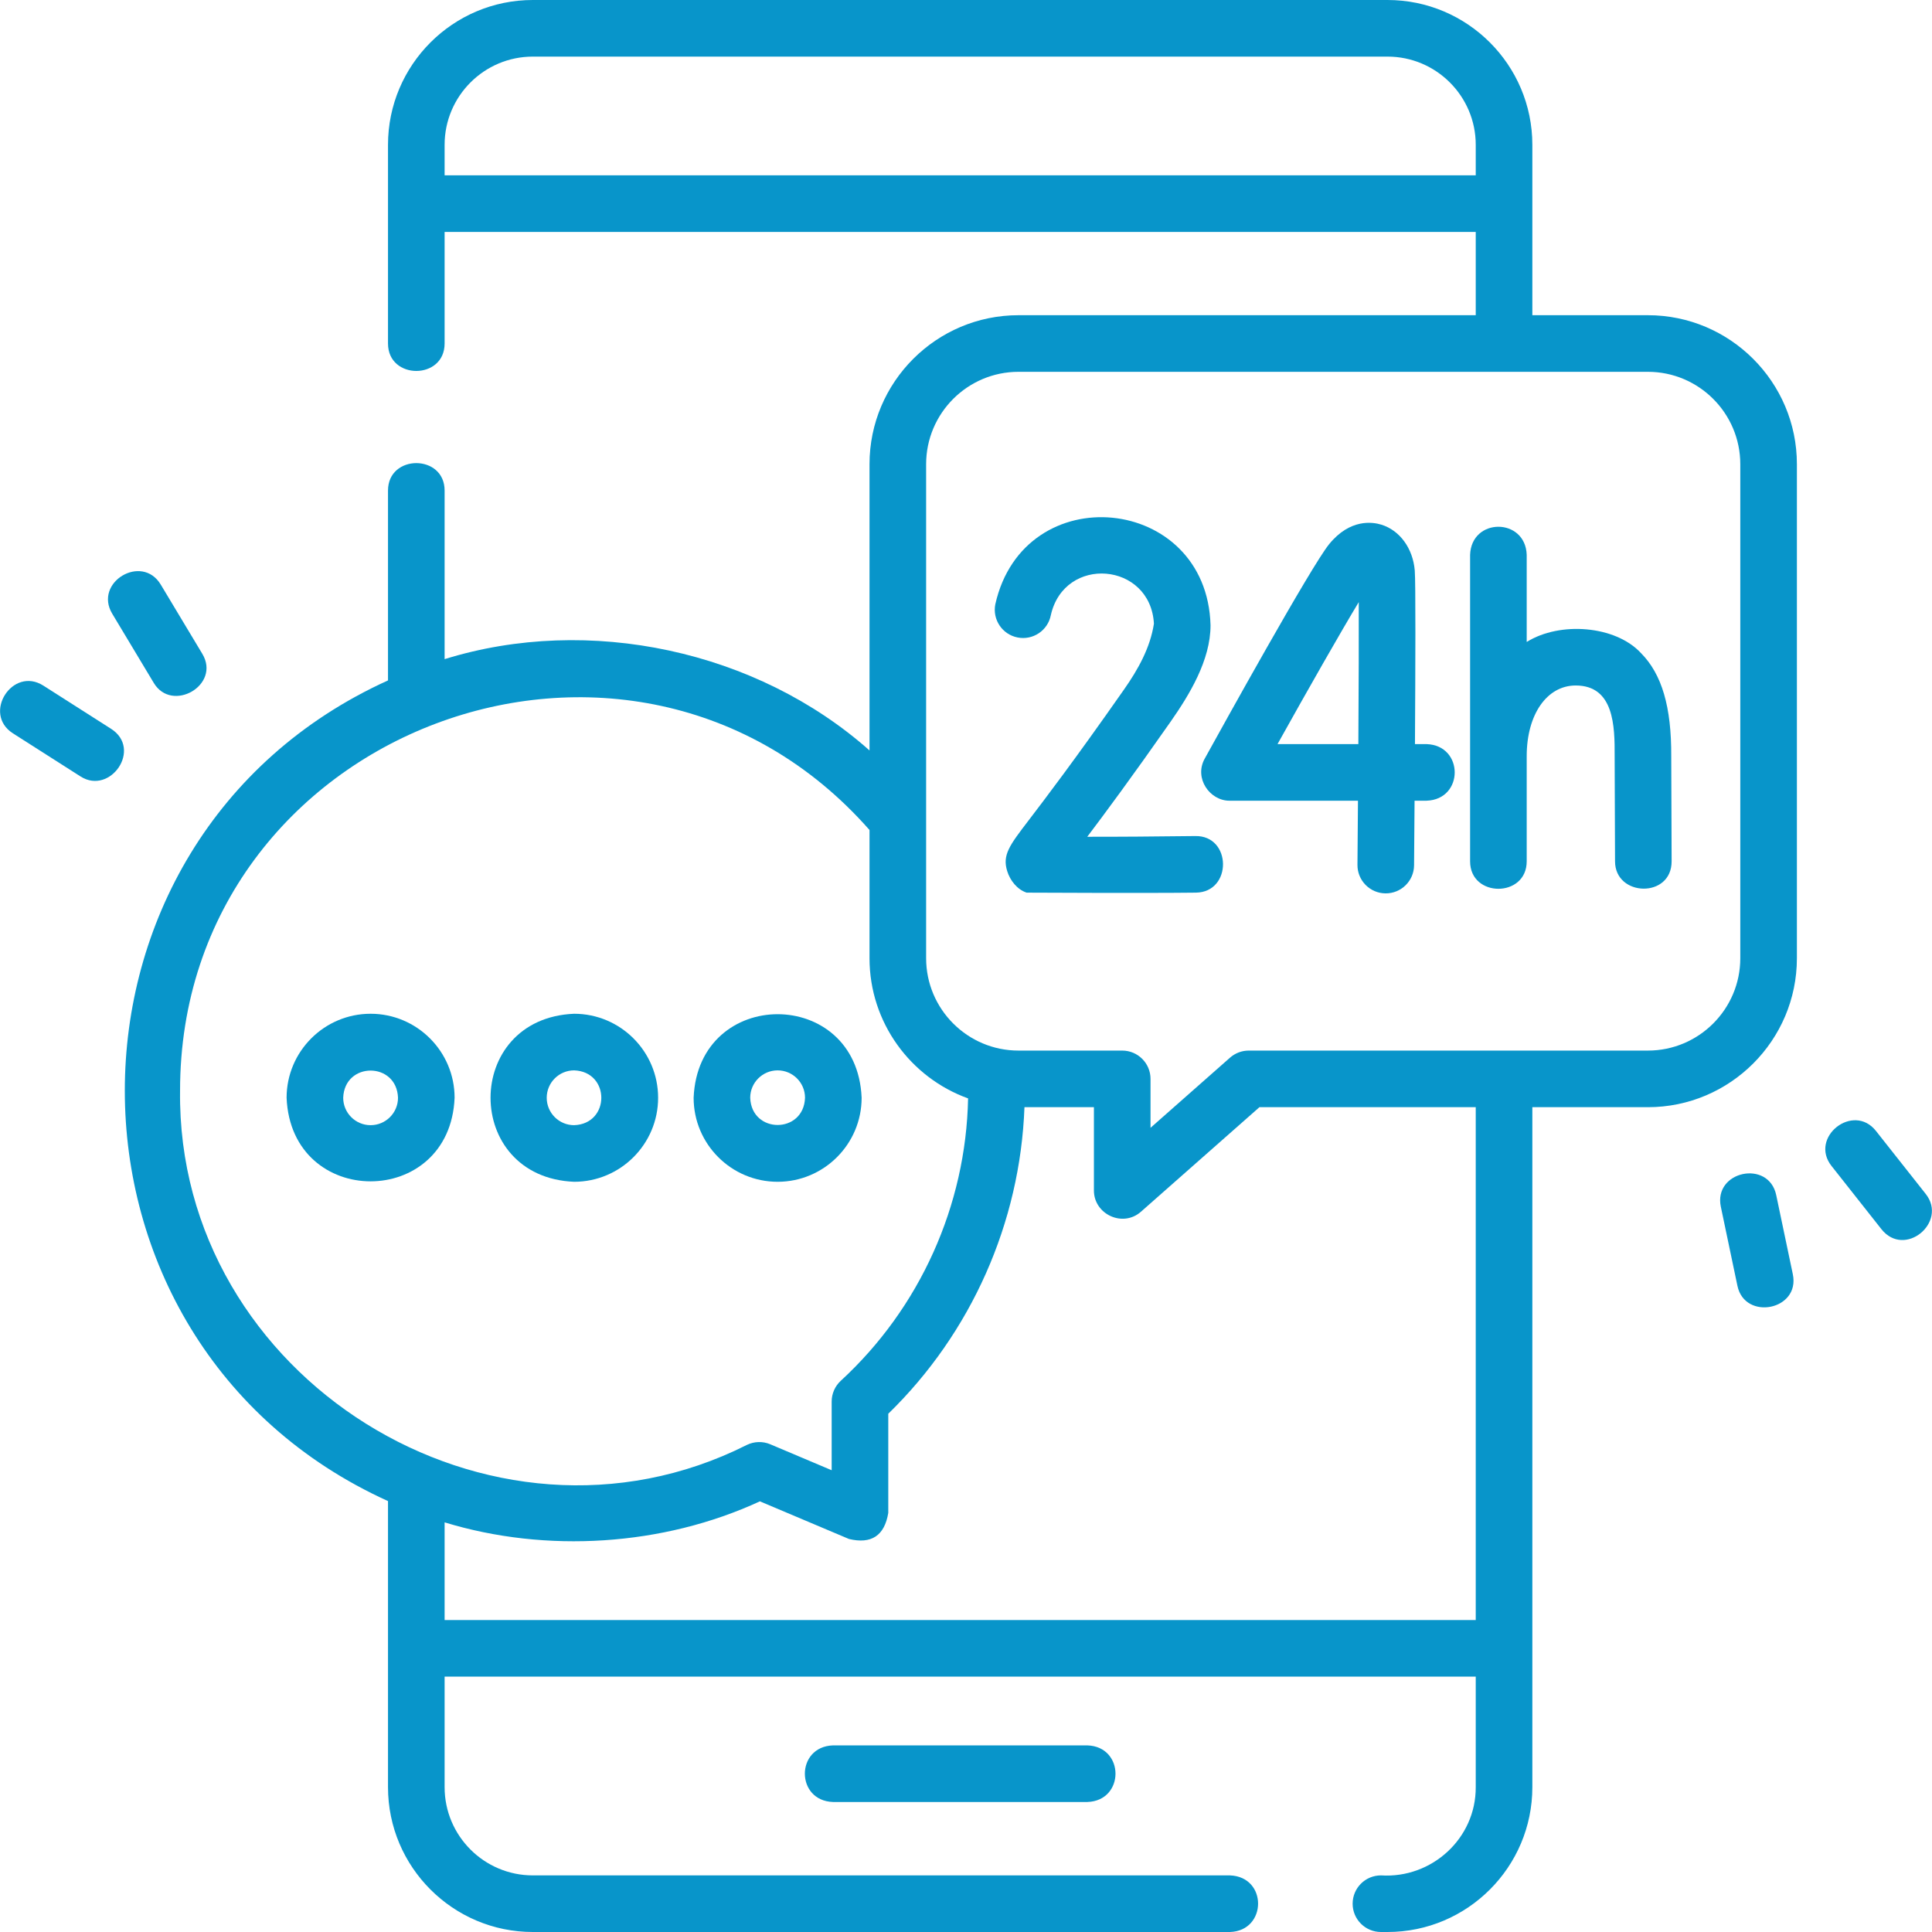
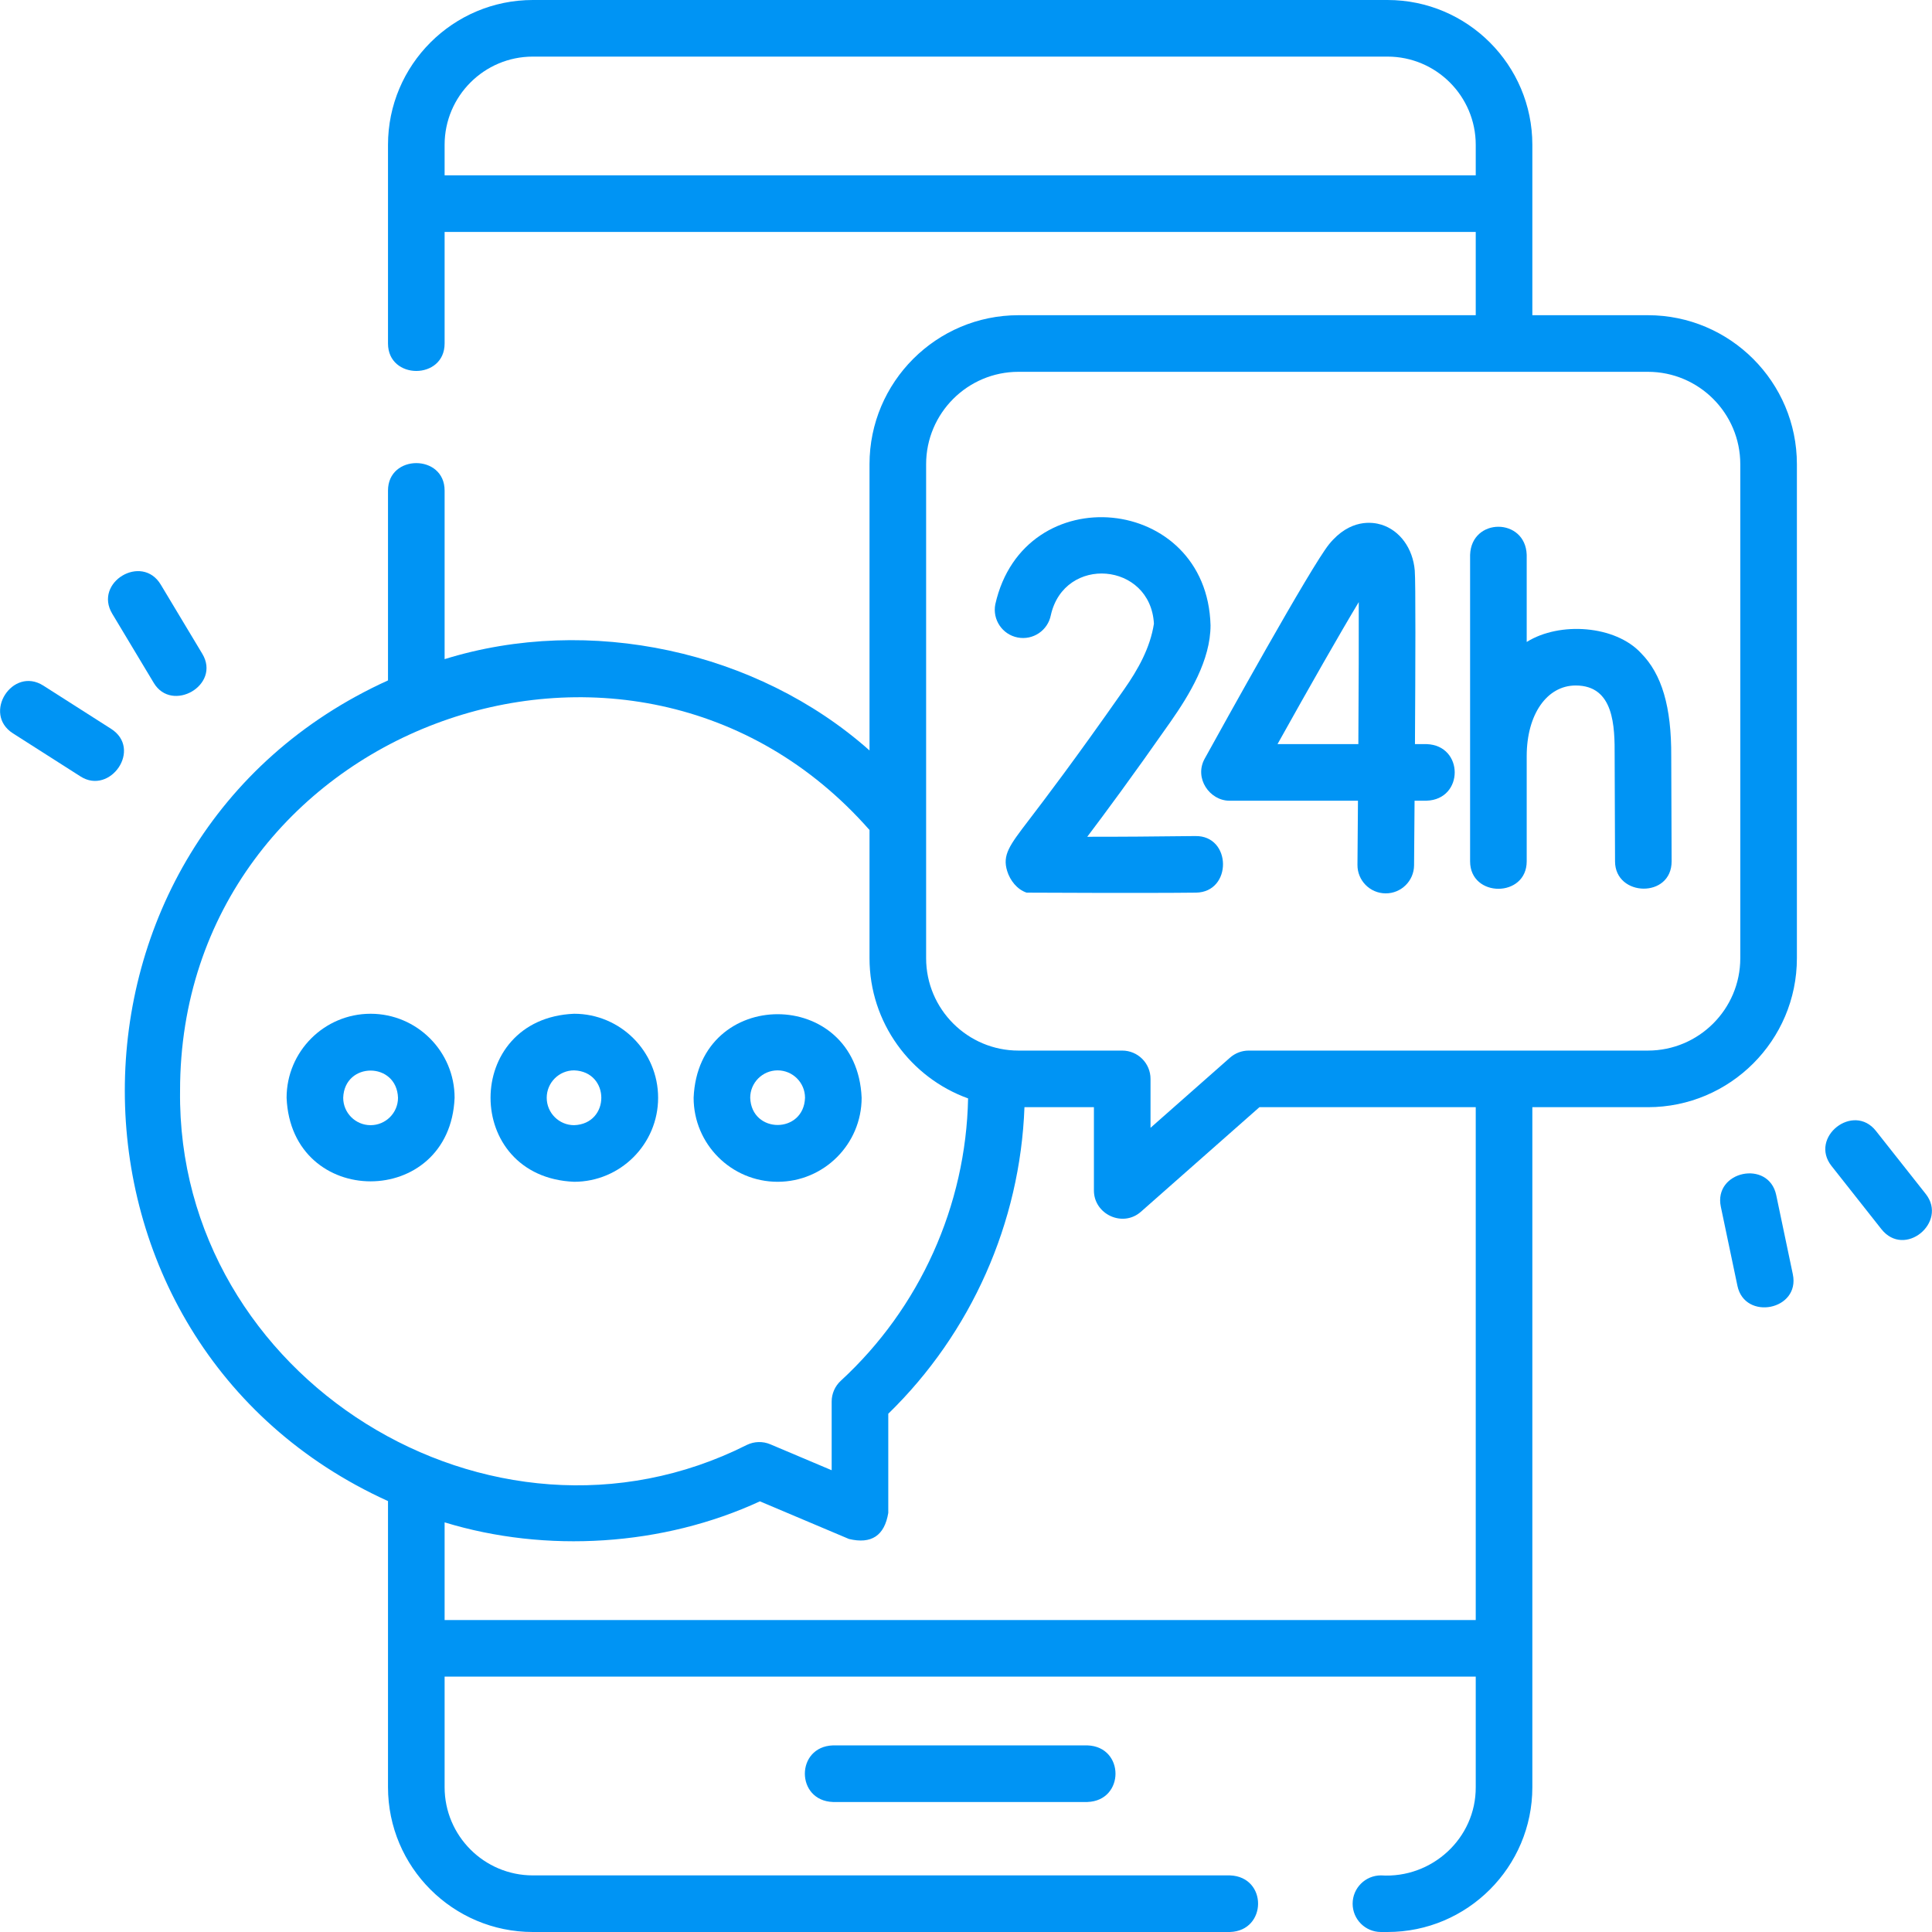
<svg xmlns="http://www.w3.org/2000/svg" width="100" height="100" viewBox="0 0 100 100" fill="none">
-   <path d="M43.114 90.341C41.174 90.408 41.175 93.204 43.114 93.271H56.284C58.223 93.204 58.222 90.407 56.284 90.341H43.114Z" fill="#0895CA" />
-   <path d="M19.182 52.472C16.785 52.472 14.834 54.423 14.834 56.821C15.073 62.589 23.292 62.587 23.53 56.821C23.53 54.423 21.58 52.472 19.182 52.472ZM19.182 58.239C18.4 58.239 17.764 57.603 17.764 56.821C17.83 54.943 20.534 54.944 20.601 56.821C20.601 57.603 19.964 58.239 19.182 58.239Z" fill="#0895CA" />
-   <path d="M34.064 56.821C34.064 54.423 32.114 52.472 29.716 52.472C23.948 52.711 23.949 60.931 29.716 61.169C32.114 61.169 34.064 59.218 34.064 56.821ZM28.298 56.821C28.298 56.038 28.934 55.402 29.716 55.402C31.594 55.469 31.593 58.173 29.716 58.239C28.934 58.239 28.298 57.603 28.298 56.821Z" fill="#0895CA" />
-   <path d="M40.25 61.169C42.647 61.169 44.598 59.218 44.598 56.821C44.359 51.052 36.14 51.054 35.902 56.821C35.902 59.218 37.852 61.169 40.25 61.169ZM40.25 55.402C41.032 55.402 41.668 56.038 41.668 56.821C41.602 58.698 38.898 58.698 38.831 56.821C38.831 56.038 39.468 55.402 40.25 55.402Z" fill="#0895CA" />
-   <path d="M85.295 16.315H79.314V7.496C79.314 3.362 75.951 0 71.818 0H27.579C23.445 0 20.083 3.362 20.083 7.496V17.78C20.083 19.674 23.013 19.674 23.013 17.78V12.005H76.384V16.315H52.717C48.465 16.315 45.006 19.775 45.006 24.027V38.843C39.181 33.669 30.482 31.798 23.013 34.117V25.391C23.013 23.497 20.083 23.497 20.083 25.391V35.218C1.914 43.466 1.925 69.455 20.083 77.696V92.504C20.083 96.638 23.446 100 27.579 100H63.664C65.588 99.939 65.617 97.142 63.664 97.07H27.579C25.061 97.07 23.013 95.022 23.013 92.504V86.782H76.384V92.504C76.395 95.158 74.108 97.239 71.477 97.07C70.668 97.07 70.012 97.726 70.012 98.535C70.012 99.344 70.668 100 71.477 100H71.818C75.952 100 79.314 96.638 79.314 92.504V57.308H85.295C89.547 57.308 93.007 53.849 93.007 49.597V24.027C93.007 19.775 89.547 16.315 85.295 16.315ZM23.013 9.075V7.496C23.013 4.978 25.061 2.93 27.578 2.93H71.818C74.336 2.93 76.384 4.978 76.384 7.496V9.075H23.013ZM9.32 56.457C9.314 37.785 32.693 28.967 45.006 42.961V49.597C45.006 52.933 47.136 55.782 50.108 56.853C49.999 62.397 47.612 67.703 43.521 71.467C43.219 71.744 43.047 72.135 43.047 72.545V76.099L39.87 74.756C39.48 74.591 39.037 74.604 38.657 74.789C25.405 81.464 9.139 71.307 9.32 56.457ZM76.384 83.852H23.013V78.797C28.267 80.404 34.319 80.026 39.332 77.709L43.942 79.657C45.103 79.936 45.782 79.486 45.977 78.308V73.175C50.271 68.996 52.805 63.287 53.026 57.308H56.621V61.621C56.621 62.849 58.11 63.553 59.055 62.719L65.188 57.308H76.384V83.852ZM90.077 49.597C90.077 52.233 87.932 54.378 85.295 54.378H64.634C64.277 54.378 63.932 54.509 63.665 54.745L59.551 58.375V55.843C59.551 55.034 58.895 54.378 58.086 54.378H52.717C50.081 54.378 47.936 52.233 47.936 49.597V42.476C47.937 42.438 47.937 42.399 47.936 42.361V24.027C47.936 21.39 50.081 19.245 52.717 19.245H85.295C87.932 19.245 90.077 21.39 90.077 24.027V49.597H90.077Z" fill="#0895CA" />
-   <path d="M84.933 33.8C83.612 32.374 80.738 32.155 79.022 33.228V28.719C78.957 26.784 76.16 26.777 76.092 28.719V44.583C76.092 46.477 79.022 46.477 79.022 44.583V39.137C79.022 36.984 80.065 35.481 81.558 35.481C83.547 35.481 83.582 37.594 83.574 39.142L83.594 44.588C83.6 46.427 86.53 46.508 86.523 44.577L86.503 39.145C86.517 36.589 86.018 34.89 84.933 33.8Z" fill="#0895CA" />
-   <path d="M73.841 38.515H73.238C73.262 34.524 73.277 30.117 73.228 29.529C73.132 28.383 72.454 27.452 71.5 27.157C71.048 27.017 69.88 26.835 68.796 28.166C67.867 29.305 63.266 37.617 62.353 39.272C61.796 40.282 62.617 41.445 63.636 41.445H70.288C70.28 42.621 70.271 43.753 70.262 44.764C70.255 45.573 70.906 46.234 71.715 46.241C72.522 46.248 73.185 45.598 73.192 44.789C73.197 44.182 73.207 42.954 73.218 41.444H73.841C75.781 41.378 75.78 38.581 73.841 38.515ZM70.308 38.515H66.124C67.766 35.57 69.391 32.719 70.329 31.165C70.336 32.796 70.325 35.606 70.308 38.515Z" fill="#0895CA" />
-   <path d="M61.863 43.274C59.916 43.298 57.839 43.314 56.276 43.311C57.193 42.098 58.58 40.226 60.585 37.362C61.57 35.953 62.657 34.168 62.657 32.365C62.475 25.581 53.003 24.665 51.517 31.277C51.361 32.071 51.878 32.841 52.672 32.996C53.466 33.152 54.235 32.635 54.391 31.841C55.091 28.72 59.55 29.091 59.727 32.282C59.534 33.533 58.906 34.651 58.184 35.682C55.605 39.367 54.066 41.382 53.239 42.465C52.246 43.765 51.875 44.252 52.132 45.087C52.28 45.569 52.646 46.04 53.137 46.203C53.137 46.203 59.374 46.235 61.9 46.203C63.792 46.18 63.76 43.235 61.863 43.274Z" fill="#0895CA" />
-   <path d="M7.96 35.349C8.901 36.917 11.444 35.462 10.472 33.842L8.321 30.259C7.346 28.635 4.835 30.142 5.809 31.766L7.96 35.349Z" fill="#0895CA" />
-   <path d="M5.746 37.721L2.245 35.488C0.647 34.471 -0.927 36.94 0.67 37.958L4.171 40.191C5.707 41.169 7.382 38.764 5.746 37.721Z" fill="#0895CA" />
-   <path d="M91.937 61.859C91.548 60.005 88.681 60.607 89.07 62.461L89.929 66.554C90.311 68.375 93.188 67.817 92.796 65.952L91.937 61.859Z" fill="#0895CA" />
-   <path d="M99.677 61.801L97.1 58.538C95.927 57.051 93.627 58.866 94.801 60.353L97.378 63.617C98.583 65.144 100.83 63.261 99.677 61.801Z" fill="#0895CA" />
+   <path d="M43.114 90.341C41.174 90.408 41.175 93.204 43.114 93.271H56.284C58.223 93.204 58.222 90.407 56.284 90.341H43.114Z" fill="#0094F4" />
+   <path d="M19.182 52.472C16.785 52.472 14.834 54.423 14.834 56.821C15.073 62.589 23.292 62.587 23.53 56.821C23.53 54.423 21.58 52.472 19.182 52.472ZM19.182 58.239C18.4 58.239 17.764 57.603 17.764 56.821C17.83 54.943 20.534 54.944 20.601 56.821C20.601 57.603 19.964 58.239 19.182 58.239Z" fill="#0094F4" />
+   <path d="M34.064 56.821C34.064 54.423 32.114 52.472 29.716 52.472C23.948 52.711 23.949 60.931 29.716 61.169C32.114 61.169 34.064 59.218 34.064 56.821ZM28.298 56.821C28.298 56.038 28.934 55.402 29.716 55.402C31.594 55.469 31.593 58.173 29.716 58.239C28.934 58.239 28.298 57.603 28.298 56.821Z" fill="#0094F4" />
+   <path d="M40.25 61.169C42.647 61.169 44.598 59.218 44.598 56.821C44.359 51.052 36.14 51.054 35.902 56.821C35.902 59.218 37.852 61.169 40.25 61.169ZM40.25 55.402C41.032 55.402 41.668 56.038 41.668 56.821C41.602 58.698 38.898 58.698 38.831 56.821C38.831 56.038 39.468 55.402 40.25 55.402Z" fill="#0094F4" />
+   <path d="M85.295 16.315H79.314V7.496C79.314 3.362 75.951 0 71.818 0H27.579C23.445 0 20.083 3.362 20.083 7.496V17.78C20.083 19.674 23.013 19.674 23.013 17.78V12.005H76.384V16.315H52.717C48.465 16.315 45.006 19.775 45.006 24.027V38.843C39.181 33.669 30.482 31.798 23.013 34.117V25.391C23.013 23.497 20.083 23.497 20.083 25.391V35.218C1.914 43.466 1.925 69.455 20.083 77.696V92.504C20.083 96.638 23.446 100 27.579 100H63.664C65.588 99.939 65.617 97.142 63.664 97.07H27.579C25.061 97.07 23.013 95.022 23.013 92.504V86.782H76.384V92.504C76.395 95.158 74.108 97.239 71.477 97.07C70.668 97.07 70.012 97.726 70.012 98.535C70.012 99.344 70.668 100 71.477 100H71.818C75.952 100 79.314 96.638 79.314 92.504V57.308H85.295C89.547 57.308 93.007 53.849 93.007 49.597V24.027C93.007 19.775 89.547 16.315 85.295 16.315ZM23.013 9.075V7.496C23.013 4.978 25.061 2.93 27.578 2.93H71.818C74.336 2.93 76.384 4.978 76.384 7.496V9.075H23.013ZM9.32 56.457C9.314 37.785 32.693 28.967 45.006 42.961V49.597C45.006 52.933 47.136 55.782 50.108 56.853C49.999 62.397 47.612 67.703 43.521 71.467C43.219 71.744 43.047 72.135 43.047 72.545V76.099L39.87 74.756C39.48 74.591 39.037 74.604 38.657 74.789C25.405 81.464 9.139 71.307 9.32 56.457ZM76.384 83.852H23.013V78.797C28.267 80.404 34.319 80.026 39.332 77.709L43.942 79.657C45.103 79.936 45.782 79.486 45.977 78.308V73.175C50.271 68.996 52.805 63.287 53.026 57.308H56.621V61.621C56.621 62.849 58.11 63.553 59.055 62.719L65.188 57.308H76.384V83.852ZM90.077 49.597C90.077 52.233 87.932 54.378 85.295 54.378H64.634C64.277 54.378 63.932 54.509 63.665 54.745L59.551 58.375V55.843C59.551 55.034 58.895 54.378 58.086 54.378H52.717C50.081 54.378 47.936 52.233 47.936 49.597V42.476C47.937 42.438 47.937 42.399 47.936 42.361V24.027C47.936 21.39 50.081 19.245 52.717 19.245H85.295C87.932 19.245 90.077 21.39 90.077 24.027V49.597H90.077Z" fill="#0094F4" />
+   <path d="M84.933 33.8C83.612 32.374 80.738 32.155 79.022 33.228V28.719C78.957 26.784 76.16 26.777 76.092 28.719V44.583C76.092 46.477 79.022 46.477 79.022 44.583V39.137C79.022 36.984 80.065 35.481 81.558 35.481C83.547 35.481 83.582 37.594 83.574 39.142L83.594 44.588C83.6 46.427 86.53 46.508 86.523 44.577L86.503 39.145C86.517 36.589 86.018 34.89 84.933 33.8Z" fill="#0094F4" />
+   <path d="M73.841 38.515H73.238C73.262 34.524 73.277 30.117 73.228 29.529C73.132 28.383 72.454 27.452 71.5 27.157C71.048 27.017 69.88 26.835 68.796 28.166C67.867 29.305 63.266 37.617 62.353 39.272C61.796 40.282 62.617 41.445 63.636 41.445H70.288C70.28 42.621 70.271 43.753 70.262 44.764C70.255 45.573 70.906 46.234 71.715 46.241C72.522 46.248 73.185 45.598 73.192 44.789C73.197 44.182 73.207 42.954 73.218 41.444H73.841C75.781 41.378 75.78 38.581 73.841 38.515ZM70.308 38.515H66.124C67.766 35.57 69.391 32.719 70.329 31.165C70.336 32.796 70.325 35.606 70.308 38.515Z" fill="#0094F4" />
+   <path d="M61.863 43.274C59.916 43.298 57.839 43.314 56.276 43.311C57.193 42.098 58.58 40.226 60.585 37.362C61.57 35.953 62.657 34.168 62.657 32.365C62.475 25.581 53.003 24.665 51.517 31.277C51.361 32.071 51.878 32.841 52.672 32.996C53.466 33.152 54.235 32.635 54.391 31.841C55.091 28.72 59.55 29.091 59.727 32.282C59.534 33.533 58.906 34.651 58.184 35.682C55.605 39.367 54.066 41.382 53.239 42.465C52.246 43.765 51.875 44.252 52.132 45.087C52.28 45.569 52.646 46.04 53.137 46.203C53.137 46.203 59.374 46.235 61.9 46.203C63.792 46.18 63.76 43.235 61.863 43.274Z" fill="#0094F4" />
+   <path d="M7.96 35.349C8.901 36.917 11.444 35.462 10.472 33.842L8.321 30.259C7.346 28.635 4.835 30.142 5.809 31.766L7.96 35.349Z" fill="#0094F4" />
+   <path d="M5.746 37.721L2.245 35.488C0.647 34.471 -0.927 36.94 0.67 37.958L4.171 40.191C5.707 41.169 7.382 38.764 5.746 37.721Z" fill="#0094F4" />
+   <path d="M91.937 61.859C91.548 60.005 88.681 60.607 89.07 62.461L89.929 66.554C90.311 68.375 93.188 67.817 92.796 65.952L91.937 61.859Z" fill="#0094F4" />
+   <path d="M99.677 61.801L97.1 58.538C95.927 57.051 93.627 58.866 94.801 60.353L97.378 63.617C98.583 65.144 100.83 63.261 99.677 61.801Z" fill="#0094F4" />
</svg>
